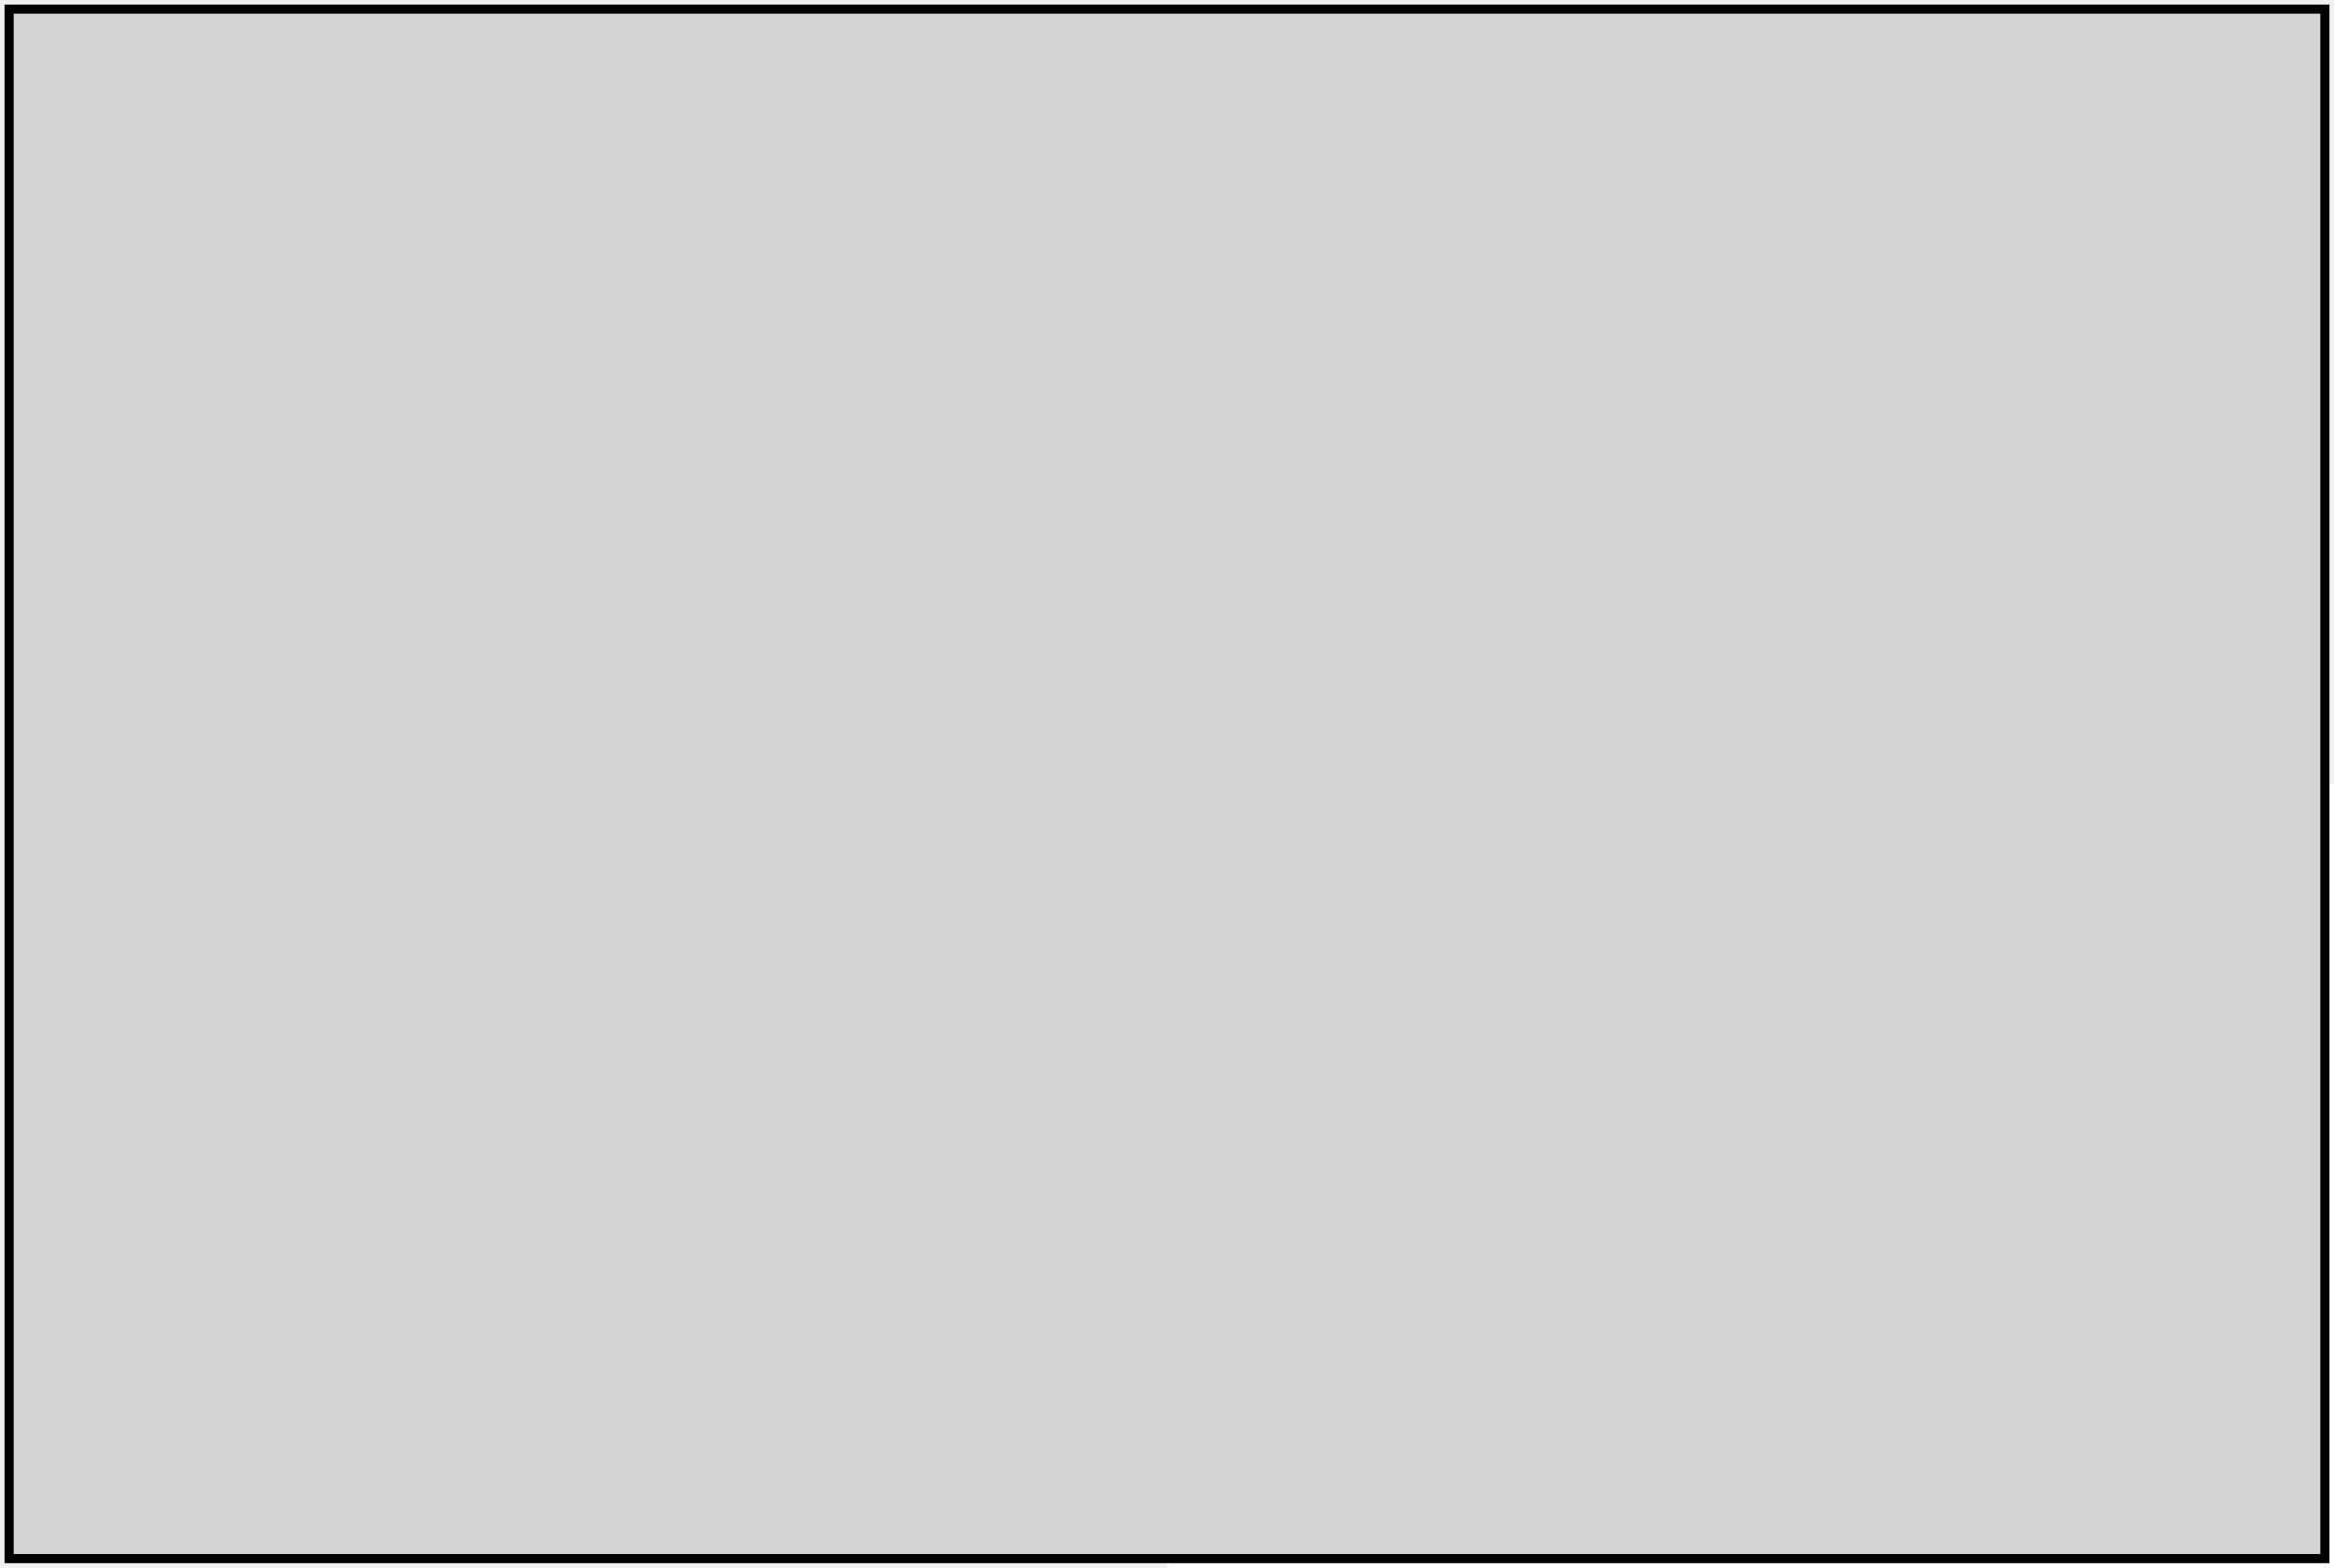
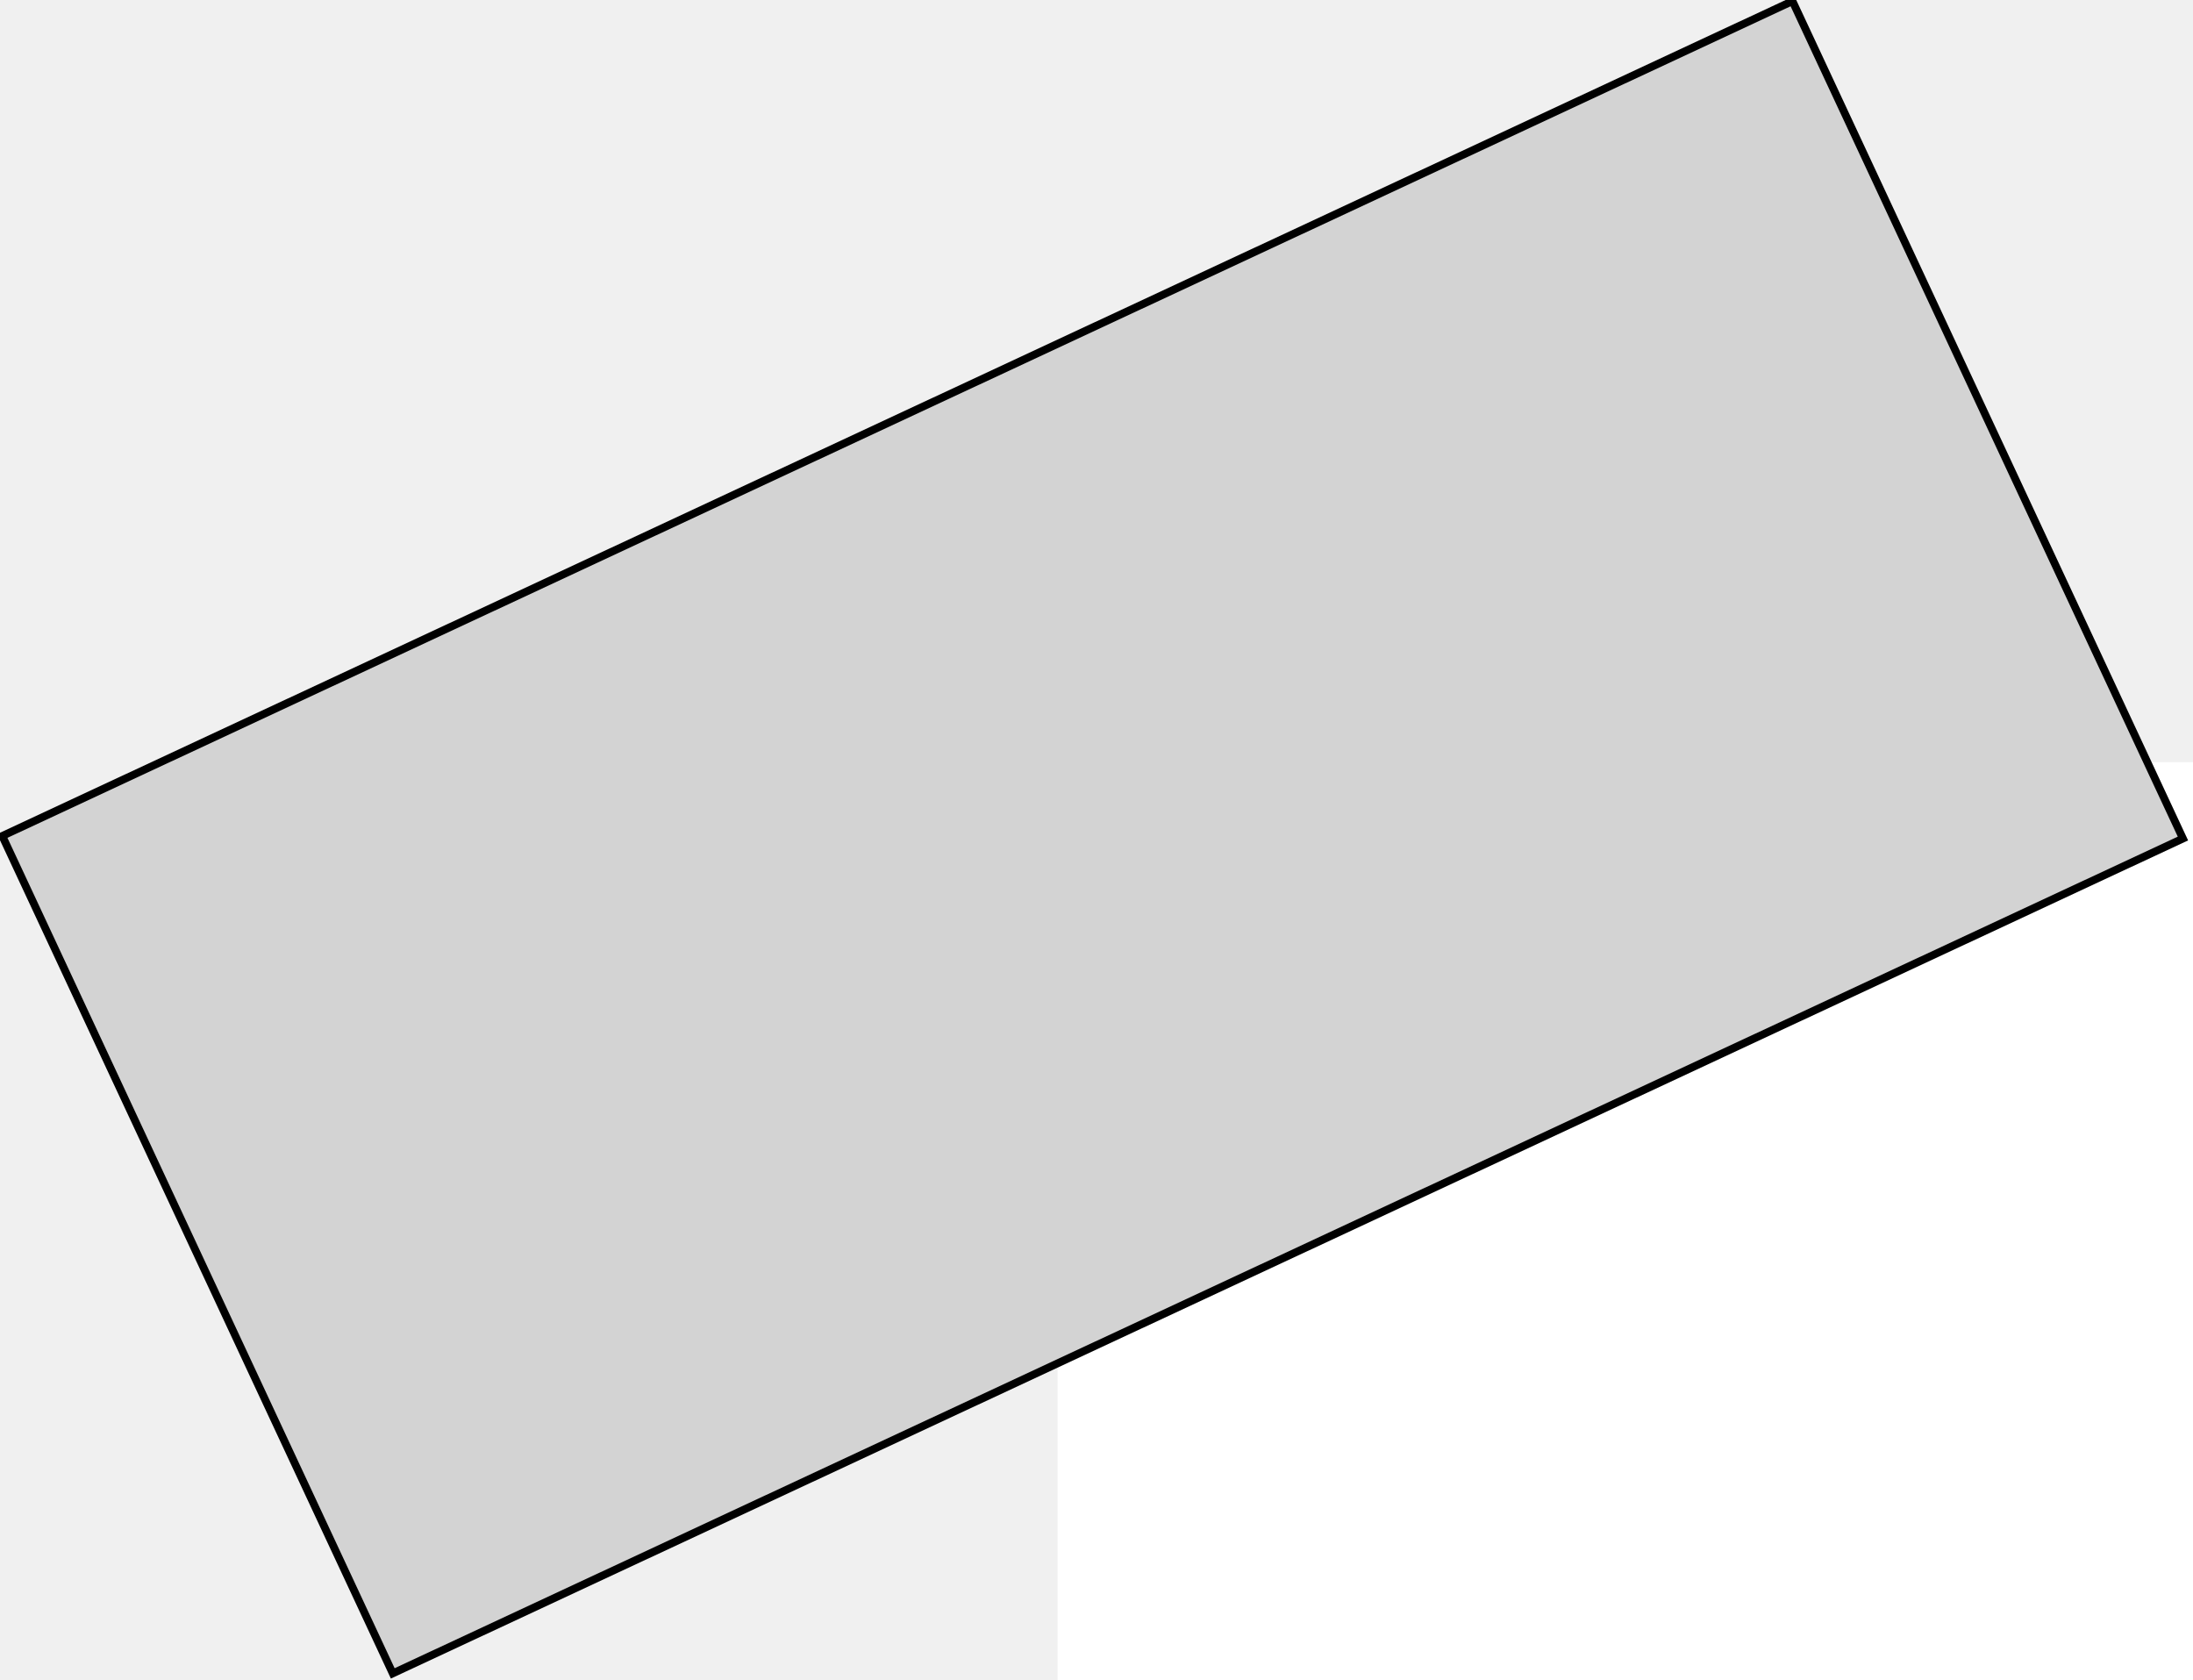
- <svg xmlns="http://www.w3.org/2000/svg" width="128mm" height="86mm" viewBox="-64 -43 128 86" version="1.1">
+ <svg xmlns="http://www.w3.org/2000/svg" width="141mm" height="108mm" viewBox="-68 -49 141 108" version="1.1">
  <defs>
    <style>
      .cq-bg { fill: #ffffff; }
      @media (prefers-color-scheme: dark) {
        .cq-bg { fill: #0d1117; }
        /* CadQuery SVG selectors */
        g[stroke="rgb(0,0,0)"] { stroke: #c9d1d9 !important; }
        g[stroke="rgb(160,160,160)"] { stroke: #484f58 !important; }
        /* OpenSCAD SVG selectors */
        path { stroke: #c9d1d9 !important; }
        polygon { stroke: #c9d1d9 !important; fill: #161b22 !important; }
        /* Common selectors */
        line { stroke: #c9d1d9 !important; }
        text { stroke: #c9d1d9 !important; fill: #c9d1d9 !important; }
      }
    </style>
  </defs>
-   <rect width="128mm" height="86mm" class="cq-bg" />
-   <path d=" M 63.5,-42.5 L -63.5,-42.5 L -63.5,42.5 L 63.5,42.5 z " stroke="black" fill="lightgray" stroke-width="0.5" />
+   <rect width="141mm" height="108mm" class="cq-bg" />
+   <path d=" M 72.353,4.908 L 47.248,-48.929 L -67.853,4.743 L -42.748,58.581 z " stroke="black" fill="lightgray" stroke-width="0.5" />
</svg>
